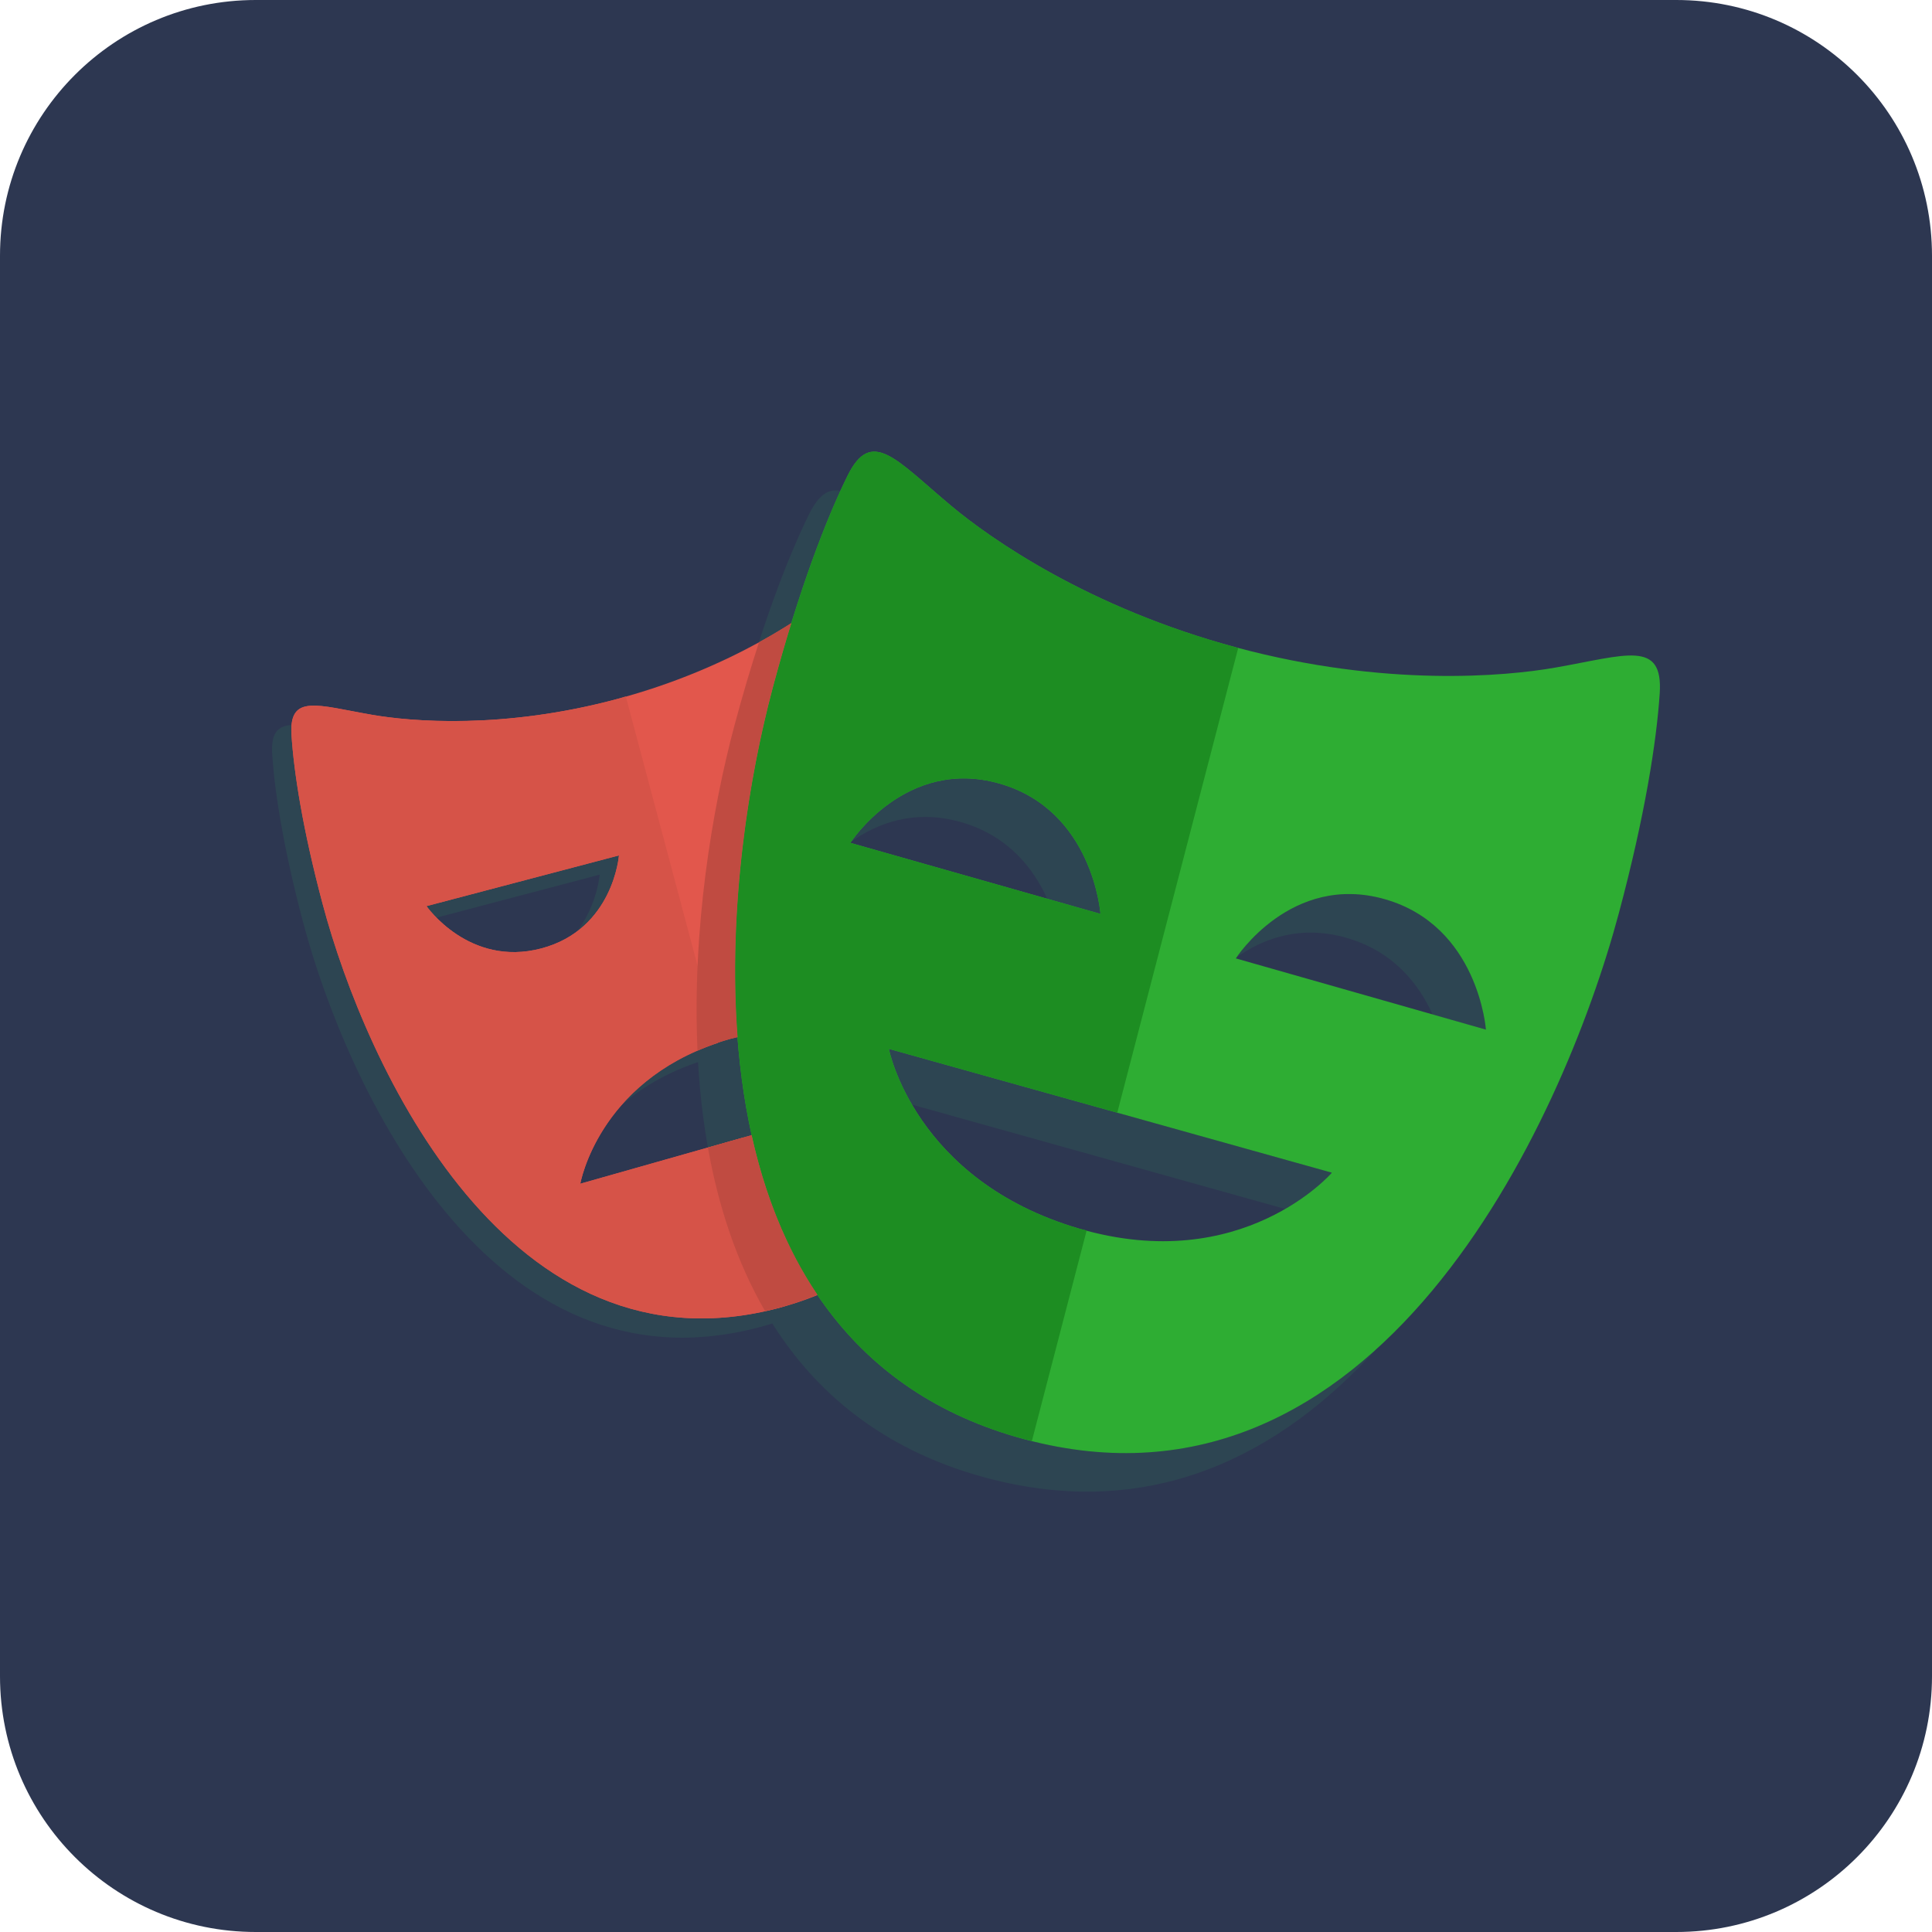
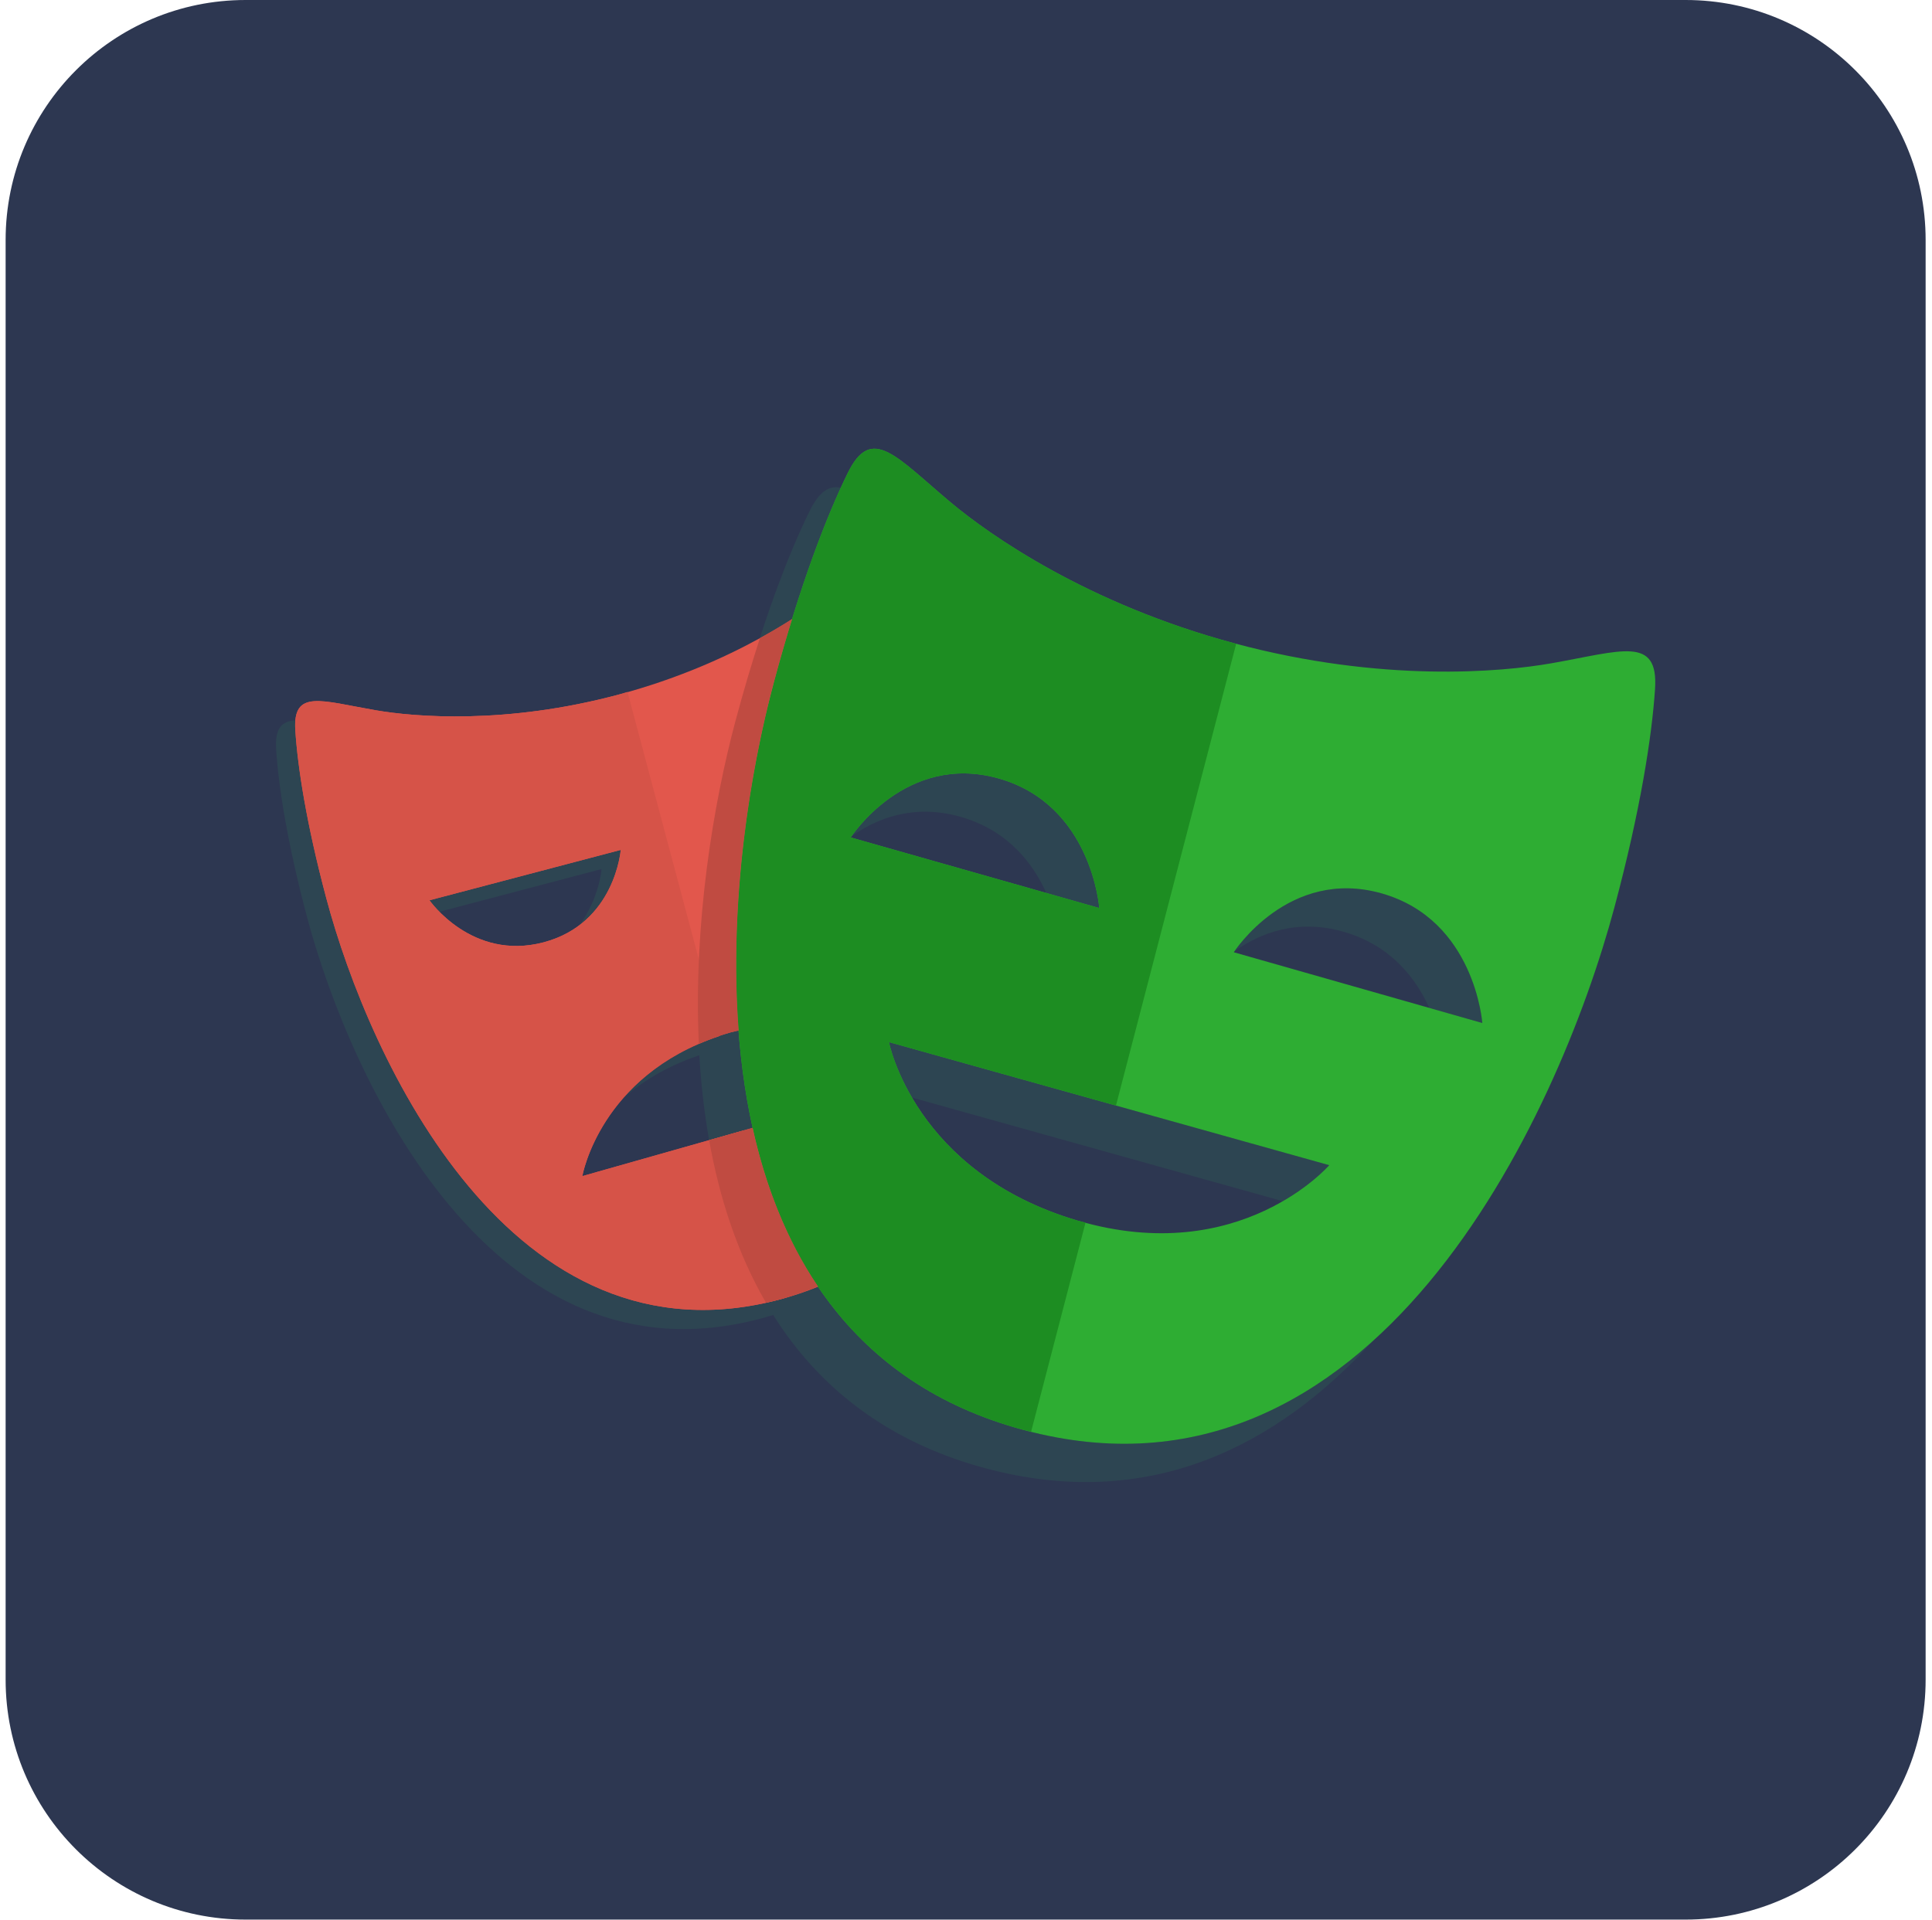
- <svg xmlns="http://www.w3.org/2000/svg" width="80" height="80" fill="none" viewBox="0 0 80 80">
-   <rect width="80" height="80" fill="#2D3751" rx="10.589" />
-   <path fill="#2D4552" d="M30.207 43.025C28.062 43.634 26.655 44.702 25.727 45.768C26.616 44.991 27.805 44.278 29.41 43.823C31.051 43.358 32.451 43.361 33.608 43.584V42.68C32.621 42.59 31.489 42.661 30.207 43.025ZM25.629 35.42L17.662 37.519C17.662 37.519 17.807 37.724 18.076 37.998L24.831 36.218C24.831 36.218 24.736 37.452 23.904 38.555C25.477 37.365 25.629 35.42 25.629 35.42ZM32.299 54.145C21.086 57.165 15.154 44.171 13.358 37.427C12.528 34.313 12.166 31.956 12.07 30.434C12.059 30.276 12.064 30.143 12.075 30.021C11.494 30.056 11.215 30.358 11.272 31.232C11.368 32.753 11.731 35.111 12.56 38.225C14.356 44.968 20.288 57.962 31.501 54.942C33.941 54.285 35.775 53.087 37.151 51.558C35.883 52.704 34.295 53.606 32.299 54.145ZM34.406 27.468V28.266H38.804C38.713 27.983 38.623 27.729 38.532 27.468H34.406Z" />
-   <path fill="#2D4552" d="M39.786 34.04C41.764 34.601 42.81 35.988 43.363 37.215L45.569 37.842C45.569 37.842 45.268 33.547 41.383 32.443C37.749 31.411 35.512 34.463 35.24 34.858C36.297 34.104 37.841 33.488 39.786 34.04ZM57.341 37.235C53.703 36.198 51.468 39.256 51.2 39.645C52.258 38.893 53.801 38.276 55.745 38.831C57.72 39.393 58.765 40.778 59.32 42.006L61.528 42.635C61.528 42.635 61.222 38.339 57.341 37.235ZM55.15 48.559L36.805 43.431C36.805 43.431 37.003 44.438 37.765 45.741L53.211 50.059C54.483 49.324 55.15 48.559 55.15 48.559ZM42.431 59.598C27.905 55.704 29.662 37.196 32.012 28.426C32.98 24.812 33.975 22.125 34.8 20.325C34.307 20.223 33.9 20.483 33.497 21.302C32.621 23.079 31.5 25.972 30.416 30.022C28.067 38.792 26.311 57.299 40.836 61.193C47.682 63.028 53.016 60.24 56.991 55.862C53.218 59.28 48.399 61.197 42.431 59.598Z" />
-   <path fill="#E2574C" d="M34.406 49.809V46.074L24.029 49.016C24.029 49.016 24.796 44.561 30.207 43.026C31.849 42.561 33.249 42.564 34.406 42.787V27.468H39.602C39.036 25.72 38.489 24.374 38.029 23.439C37.269 21.891 36.489 22.917 34.719 24.398C33.473 25.439 30.323 27.66 25.583 28.937C20.843 30.215 17.011 29.876 15.412 29.599C13.145 29.208 11.96 28.711 12.071 30.435C12.167 31.955 12.529 34.313 13.359 37.427C15.154 44.171 21.087 57.165 32.3 54.145C35.228 53.356 37.296 51.796 38.729 49.808H34.406V49.809ZM17.661 37.52L25.63 35.421C25.63 35.421 25.397 38.486 22.41 39.273C19.422 40.06 17.661 37.52 17.661 37.52Z" />
-   <path fill="#2EAD33" d="M64.394 27.645C62.323 28.008 57.353 28.46 51.212 26.814C45.07 25.169 40.994 22.292 39.38 20.94C37.09 19.023 36.084 17.69 35.093 19.706C34.217 21.483 33.096 24.376 32.012 28.426C29.662 37.196 27.906 55.703 42.431 59.598C56.953 63.489 64.684 46.582 67.034 37.811C68.118 33.762 68.594 30.696 68.725 28.719C68.874 26.479 67.336 27.13 64.394 27.645ZM35.211 34.901C35.211 34.901 37.5 31.341 41.382 32.444C45.267 33.548 45.568 37.842 45.568 37.842L35.211 34.901ZM44.688 50.876C37.859 48.876 36.806 43.431 36.806 43.431L55.15 48.559C55.15 48.559 51.447 52.852 44.688 50.876ZM51.173 39.685C51.173 39.685 53.459 36.128 57.341 37.234C61.222 38.34 61.528 42.634 61.528 42.634L51.173 39.685Z" />
-   <path fill="#D65348" d="M30.779 47.102L24.029 49.015C24.029 49.015 24.762 44.838 29.735 43.182L25.913 28.837L25.582 28.937C20.842 30.216 17.01 29.877 15.411 29.6C13.144 29.209 11.959 28.711 12.07 30.435C12.166 31.956 12.528 34.313 13.358 37.428C15.153 44.171 21.086 57.165 32.299 54.145L32.629 54.041L30.779 47.102ZM17.661 37.52L25.629 35.421C25.629 35.421 25.397 38.486 22.41 39.274C19.422 40.06 17.661 37.52 17.661 37.52Z" />
-   <path fill="#1D8D22" d="M44.996 50.951L44.687 50.876C37.858 48.876 36.805 43.431 36.805 43.431L46.264 46.075L51.272 26.83L51.212 26.814C45.069 25.169 40.994 22.292 39.379 20.94C37.09 19.023 36.083 17.69 35.092 19.706C34.217 21.483 33.096 24.376 32.012 28.426C29.662 37.196 27.906 55.703 42.431 59.598L42.729 59.665L44.996 50.951ZM35.211 34.901C35.211 34.901 37.5 31.341 41.382 32.444C45.267 33.548 45.568 37.842 45.568 37.842L35.211 34.901Z" />
-   <path fill="#C04B41" d="M31.123 47.004L29.313 47.517C29.741 49.928 30.495 52.242 31.678 54.286C31.884 54.241 32.088 54.202 32.298 54.144C32.848 53.996 33.357 53.812 33.848 53.612C32.526 51.65 31.652 49.391 31.123 47.004ZM30.417 30.022C29.486 33.494 28.654 38.492 28.883 43.505C29.293 43.327 29.726 43.161 30.207 43.025L30.543 42.95C30.134 37.595 31.017 32.139 32.012 28.426C32.264 27.487 32.517 26.613 32.769 25.799C32.363 26.057 31.926 26.322 31.428 26.595C31.092 27.631 30.753 28.765 30.417 30.022Z" />
+ <svg xmlns="http://www.w3.org/2000/svg" width="161" height="160" viewBox="0 0 161 160" fill="none">
+   <rect x="0.469" width="160" height="160" rx="20" fill="#2D3751" />
+   <path d="M60.884 86.051C56.594 87.268 53.779 89.403 51.924 91.537C53.7 89.983 56.08 88.556 59.289 87.646C62.571 86.716 65.371 86.723 67.685 87.169V85.36C65.712 85.179 63.449 85.323 60.884 86.051ZM51.728 70.841L35.794 75.039C35.794 75.039 36.084 75.449 36.622 75.996L50.132 72.436C50.132 72.436 49.941 74.903 48.278 77.11C51.423 74.731 51.728 70.841 51.728 70.841ZM65.067 108.29C42.642 114.33 30.778 88.342 27.186 74.854C25.527 68.627 24.802 63.912 24.609 60.869C24.588 60.553 24.598 60.286 24.62 60.042C23.457 60.113 22.9 60.717 23.013 62.465C23.206 65.506 23.931 70.221 25.59 76.45C29.181 89.936 41.047 115.924 63.471 109.884C68.352 108.569 72.019 106.174 74.772 103.117C72.235 105.408 69.059 107.213 65.067 108.29ZM69.281 54.936V56.532H78.077C77.896 55.967 77.714 55.458 77.534 54.936H69.281Z" fill="#2D4552" />
+   <path d="M80.042 68.08C83.998 69.203 86.09 71.976 87.196 74.431L91.606 75.683C91.606 75.683 91.005 67.094 83.235 64.887C75.967 62.822 71.494 68.925 70.95 69.715C73.064 68.209 76.152 66.975 80.042 68.08ZM115.151 74.47C107.876 72.396 103.405 78.512 102.869 79.291C104.985 77.786 108.071 76.553 111.96 77.662C115.909 78.787 117.999 81.557 119.109 84.013L123.525 85.27C123.525 85.27 122.914 76.679 115.151 74.47ZM110.769 97.118L74.079 86.861C74.079 86.861 74.476 88.875 76.001 91.483L106.892 100.118C109.435 98.647 110.769 97.118 110.769 97.118ZM85.332 119.197C56.281 111.408 59.793 74.392 64.494 56.852C66.429 49.624 68.419 44.251 70.069 40.65C69.085 40.447 68.269 40.965 67.463 42.604C65.711 46.158 63.471 51.944 61.302 60.044C56.603 77.584 53.091 114.598 82.141 122.387C95.834 126.055 106.501 120.48 114.452 111.724C106.905 118.56 97.268 122.393 85.332 119.197Z" fill="#2D4552" />
+   <path d="M69.281 99.616V92.146L48.528 98.031C48.528 98.031 50.061 89.121 60.885 86.05C64.167 85.12 66.968 85.126 69.281 85.573V54.936H79.672C78.541 51.439 77.447 48.748 76.527 46.877C75.007 43.782 73.448 45.834 69.908 48.794C67.416 50.876 61.116 55.319 51.636 57.873C42.156 60.43 34.492 59.752 31.294 59.198C26.76 58.416 24.389 57.42 24.611 60.868C24.804 63.91 25.529 68.625 27.188 74.853C30.778 88.34 42.644 114.328 65.069 108.288C70.926 106.71 75.061 103.59 77.927 99.614H69.281V99.616ZM35.792 75.038L51.728 70.84C51.728 70.84 51.264 76.971 45.29 78.546C39.314 80.119 35.792 75.038 35.792 75.038Z" fill="#E2574C" />
+   <path d="M129.257 55.29C125.115 56.016 115.177 56.921 102.895 53.629C90.609 50.339 82.458 44.584 79.229 41.88C74.651 38.045 72.637 35.38 70.655 39.411C68.903 42.967 66.662 48.752 64.494 56.852C59.794 74.392 56.282 111.406 85.332 119.195C114.376 126.978 129.838 93.164 134.537 75.623C136.706 67.525 137.657 61.392 137.919 57.438C138.217 52.959 135.14 54.259 129.257 55.29ZM70.891 69.802C70.891 69.802 75.469 62.681 83.234 64.888C91.003 67.095 91.605 75.685 91.605 75.685L70.891 69.802ZM89.845 101.753C76.187 97.752 74.081 86.861 74.081 86.861L110.769 97.119C110.769 97.117 103.364 105.703 89.845 101.753ZM102.816 79.371C102.816 79.371 107.388 72.256 115.151 74.469C122.914 76.679 123.525 85.269 123.525 85.269L102.816 79.371Z" fill="#2EAD33" />
+   <path d="M62.028 94.203L48.527 98.03C48.527 98.03 49.994 89.675 59.94 86.364L52.294 57.673L51.634 57.874C42.154 60.43 34.49 59.752 31.292 59.198C26.758 58.416 24.387 57.421 24.609 60.869C24.802 63.91 25.526 68.626 27.186 74.854C30.776 88.341 42.642 114.328 65.067 108.289L65.727 108.081L62.028 94.203ZM35.792 75.039L51.728 70.841C51.728 70.841 51.264 76.971 45.289 78.546C39.313 80.12 35.792 75.039 35.792 75.039Z" fill="#D65348" />
+   <path d="M90.461 101.902L89.843 101.752C76.186 97.752 74.079 86.861 74.079 86.861L92.998 92.149L103.014 53.661L102.893 53.629C90.608 50.339 82.457 44.584 79.227 41.88C74.649 38.045 72.635 35.38 70.653 39.411C68.903 42.967 66.662 48.752 64.494 56.852C59.794 74.392 56.282 111.406 85.332 119.195L85.927 119.329L90.461 101.902ZM70.891 69.802C70.891 69.802 75.469 62.681 83.234 64.888C91.003 67.095 91.605 75.685 91.605 75.685L70.891 69.802Z" fill="#1D8D22" />
+   <path d="M62.717 94.007L59.096 95.034C59.951 99.856 61.459 104.484 63.826 108.572C64.237 108.481 64.646 108.403 65.066 108.288C66.165 107.991 67.185 107.624 68.166 107.224C65.522 103.3 63.773 98.781 62.717 94.007ZM61.303 60.044C59.442 66.988 57.778 76.984 58.236 87.009C59.056 86.653 59.922 86.322 60.885 86.049L61.555 85.899C60.738 75.19 62.504 64.277 64.494 56.852C64.999 54.974 65.504 53.227 66.008 51.597C65.196 52.114 64.322 52.644 63.326 53.19C62.654 55.263 61.976 57.529 61.303 60.044Z" fill="#C04B41" />
</svg>
